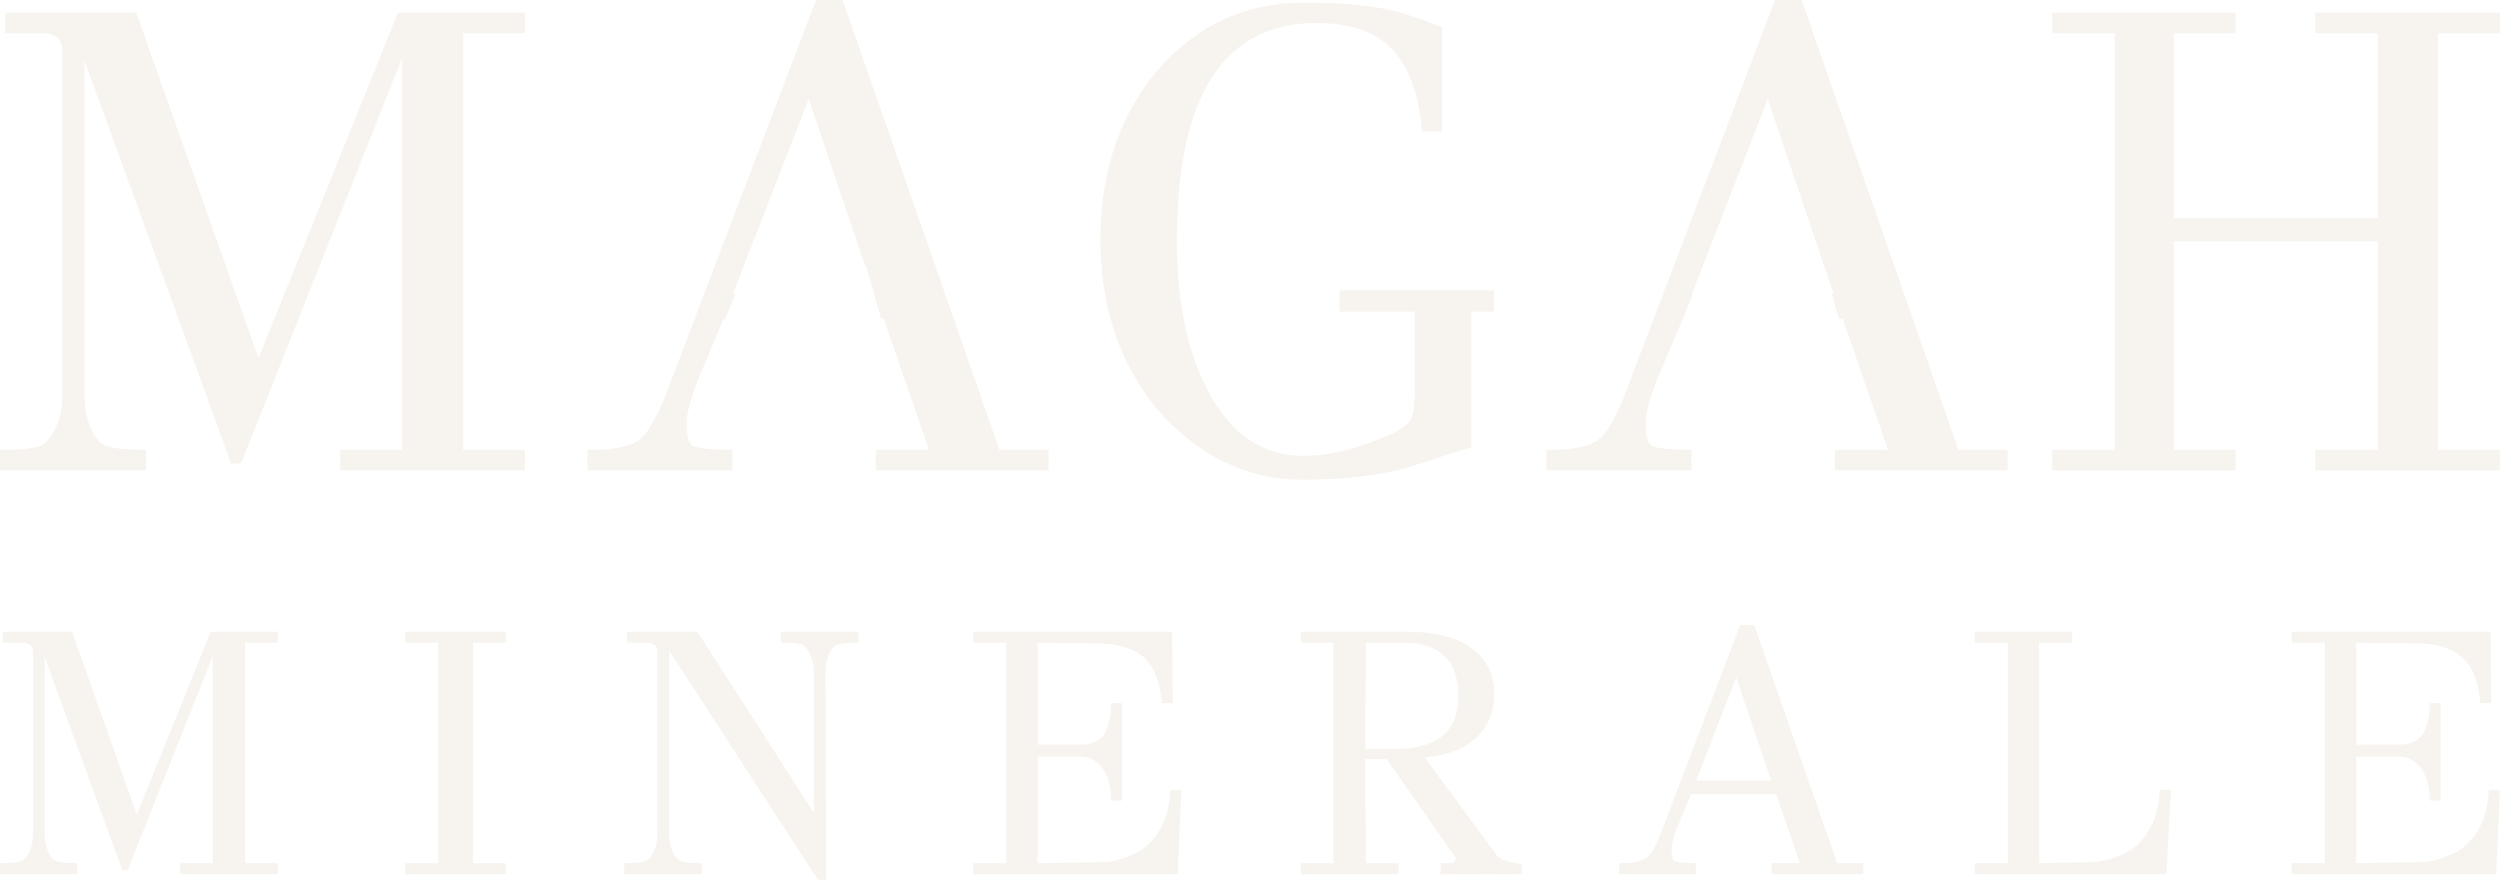
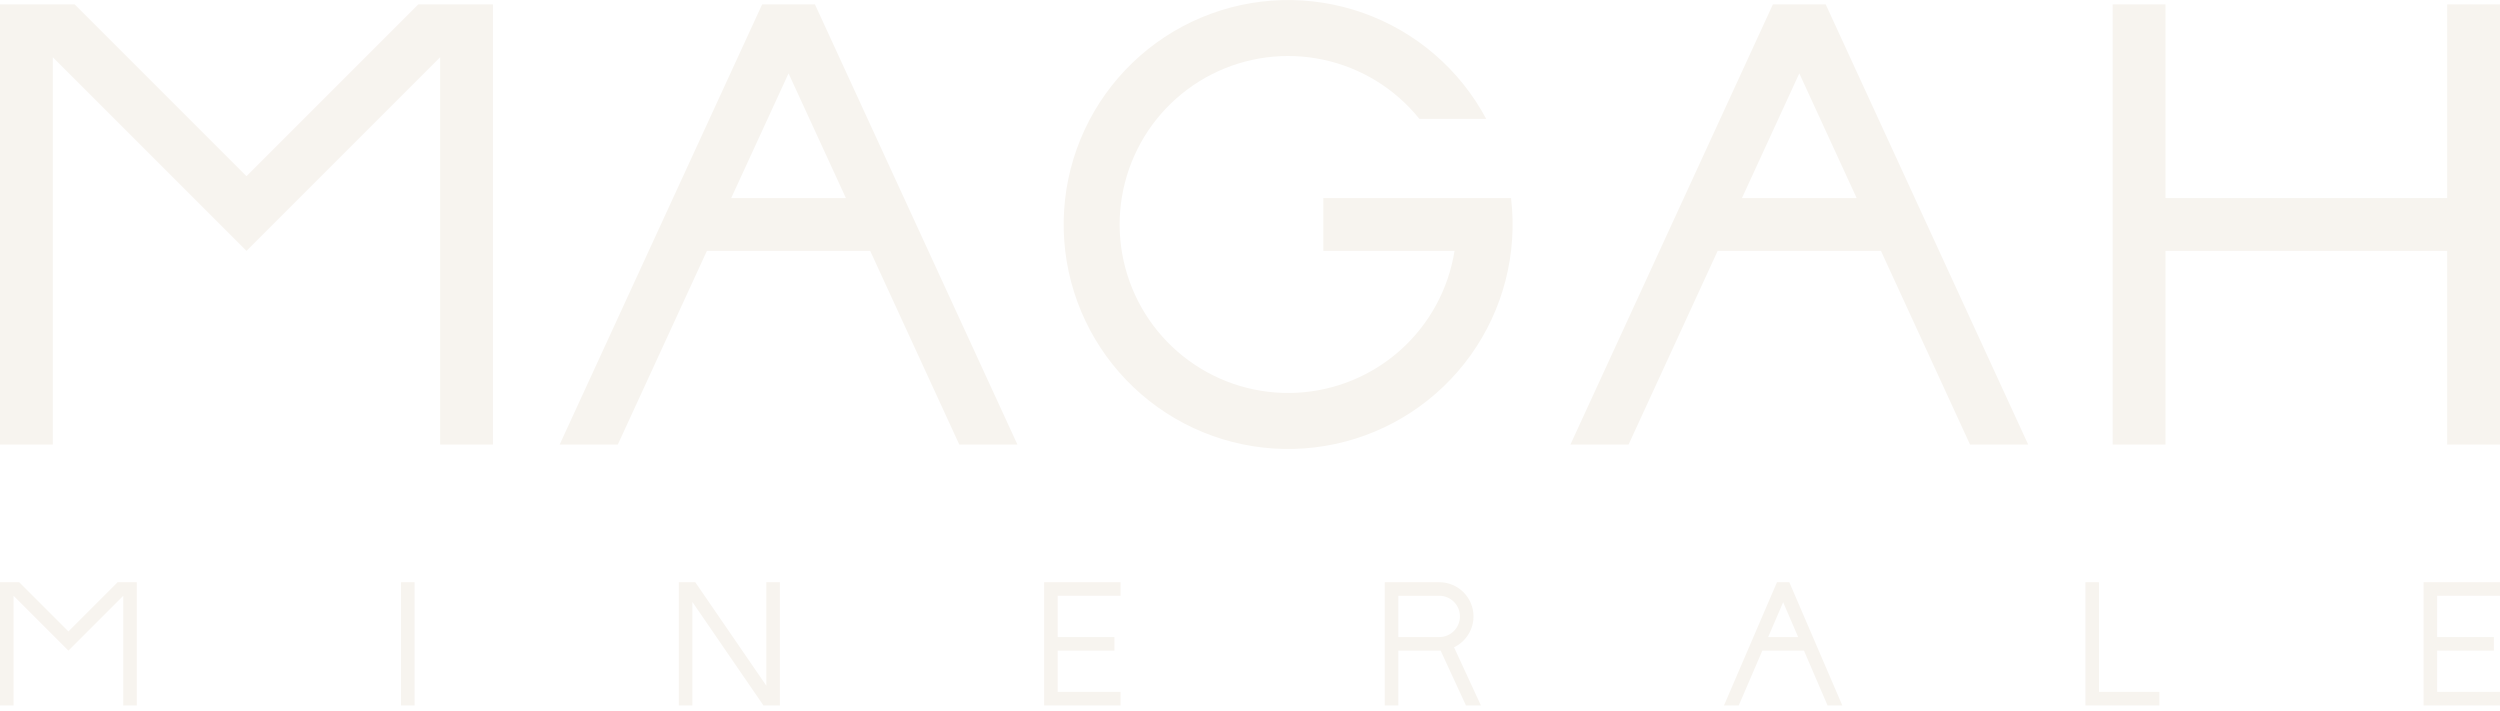
- <svg xmlns="http://www.w3.org/2000/svg" preserveAspectRatio="none" overflow="visible" style="display: block;" width="200" height="70.404" viewBox="0 0 200 70.404" fill="none">
-   <g id="Logo â empilhado">
-     <g id="MAGAH â Î">
-       <path d="M104.248 0.213C107.295 0.213 109.687 0.425 111.423 0.85C112.132 0.992 113.444 1.435 115.357 2.179V10.525H113.763C113.514 7.442 112.664 5.191 111.211 3.774C109.758 2.357 107.525 1.719 104.513 1.861C97.603 2.286 94.148 8.097 94.148 19.295C94.148 24.363 95.052 28.491 96.859 31.681C98.666 34.835 101.076 36.429 104.088 36.465C105.86 36.5 107.791 36.11 109.882 35.295C111.725 34.657 112.735 34.02 112.912 33.382C113.089 33.027 113.178 32.318 113.178 31.255V24.93H107.171V23.229H119.503V24.93H117.696V35.773C116.952 35.986 115.906 36.323 114.56 36.784C113.213 37.209 112.416 37.457 112.168 37.528C109.829 38.095 107.189 38.378 104.248 38.378C99.818 38.378 95.955 36.536 92.66 32.85C89.541 29.094 88 24.487 88.035 19.03C88.071 13.537 89.665 8.983 92.819 5.369C95.938 1.931 99.747 0.213 104.248 0.213Z" fill="#F7F4EF" />
-       <path d="M20.677 28.651L31.84 1.01H41.993V2.658H37.049V35.986H41.993V37.634H27.216V35.986H32.159V4.678L19.295 37.049L18.498 37.102L6.751 4.837V31.415C6.751 33.222 7.194 34.569 8.08 35.455C8.434 35.809 9.639 35.986 11.694 35.986V37.634H0V35.986C1.984 35.986 3.154 35.827 3.508 35.508C4.501 34.657 4.997 33.293 4.997 31.415V3.88C4.89 3.065 4.359 2.658 3.402 2.658H0.425V1.01H10.897L20.677 28.651Z" fill="#F7F4EF" />
-       <path d="M79.953 35.986H83.886V37.634H70.066V35.986H74.319L70.704 25.515H70.497L69.92 23.495H69.96L69.705 22.741L69.273 21.231H69.195L64.697 7.92L58.638 23.495H58.827L58.019 25.515H57.894L55.873 30.299C55.236 31.929 54.917 33.134 54.917 33.913C54.917 34.657 55.023 35.189 55.236 35.508C55.448 35.827 56.565 35.986 58.585 35.986V37.634H46.996V35.986C48.839 36.022 50.168 35.791 50.983 35.295C51.834 34.764 52.755 33.098 53.747 30.299L65.282 0H67.408L79.953 35.986Z" fill="#F7F4EF" />
-       <path d="M156.676 35.986H160.609V37.634H146.788V35.986H151.041L147.426 25.515H147.116L146.539 23.495H146.682L141.42 7.92L135.36 23.495H135.445L134.638 25.515H134.616L132.596 30.299C131.958 31.929 131.639 33.134 131.639 33.913C131.639 34.657 131.746 35.189 131.958 35.508C132.171 35.827 133.287 35.986 135.307 35.986V37.634H123.719V35.986C125.562 36.022 126.891 35.791 127.706 35.295C128.556 34.764 129.478 33.098 130.47 30.299L142.005 0H144.131L156.676 35.986Z" fill="#F7F4EF" />
-       <path d="M178.844 2.658H173.9V17.435H190.219V2.658H185.223V1.01H200V2.658H195.056V35.986H200V37.634H185.223V35.986H190.219V19.295H173.9V35.986H178.844V37.634H164.173V35.986H169.17V2.658H164.173V1.01H178.844V2.658Z" fill="#F7F4EF" />
+ <svg xmlns="http://www.w3.org/2000/svg" width="511.2" height="145.2" viewBox="0 0 511.2 145.2" fill="none">
+   <g id="Assinatura / Empilhada">
+     <g id="MAGAH">
+       <path d="M50.4 36.026L85.527 0.9H100.8V90.9H90V11.7L50.4 51.3L10.8 11.7V90.9H0V0.9H15.273L50.4 36.026Z" fill="#F7F4EF" />
+       <path fill-rule="evenodd" clip-rule="evenodd" d="M208.041 90.9H196.152L177.936 51.3H144.546L126.33 90.9H114.441L155.841 0.9H166.641L208.041 90.9ZM149.514 40.5H172.969L161.241 15.003L149.514 40.5Z" fill="#F7F4EF" />
+       <path d="M245.644 3.581C256.189 -0.842 268.005 -1.169 278.779 2.663C289.554 6.495 298.51 14.211 303.893 24.3H290.232C285.279 18.148 278.364 13.885 270.643 12.224C262.923 10.562 254.866 11.604 247.822 15.173C240.777 18.743 235.173 24.625 231.948 31.834C228.722 39.042 228.071 47.14 230.104 54.772C232.136 62.403 236.729 69.104 243.112 73.753C249.496 78.402 257.283 80.717 265.17 80.311C273.056 79.904 280.564 76.8 286.436 71.519C292.307 66.238 296.185 59.099 297.422 51.3H270.593V40.5H308.979C310.326 51.855 307.386 63.305 300.734 72.607C294.083 81.909 284.199 88.393 273.017 90.789C261.836 93.186 250.163 91.322 240.283 85.563C230.404 79.804 223.03 70.565 219.605 59.655C216.181 48.744 216.951 36.949 221.767 26.577C226.584 16.205 235.099 8.005 245.644 3.581Z" fill="#F7F4EF" />
+       <path fill-rule="evenodd" clip-rule="evenodd" d="M414.721 90.9H402.832L384.616 51.3H351.226L333.01 90.9H321.121L362.521 0.9H373.321L414.721 90.9ZM356.194 40.5H379.648L367.921 15.003L356.194 40.5Z" fill="#F7F4EF" />
+       <path d="M442.8 40.5H500.4V0.9H511.2V90.9H500.4V51.3H442.8V90.9H432V0.9H442.8V40.5Z" fill="#F7F4EF" />
    </g>
-     <g id="MINERALE â outline">
-       <path d="M22.227 69.054V69.926H14.405V69.054H17.022V52.482L10.213 69.617L9.791 69.645L3.573 52.566V66.634C3.573 67.591 3.808 68.304 4.277 68.772C4.464 68.96 5.102 69.054 6.19 69.054V69.926H0V69.054C1.05 69.054 1.669 68.969 1.857 68.801C2.382 68.35 2.645 67.628 2.645 66.634V52.06C2.588 51.629 2.307 51.413 1.801 51.413H0.225V50.541H5.768L10.945 65.171L16.853 50.541H22.227V51.413H19.61V69.054H22.227Z" fill="#F7F4EF" />
-       <path d="M40.463 69.054V69.926H32.416V69.054H35.061V51.413H32.416V50.541H40.463V51.413H37.846V69.054H40.463Z" fill="#F7F4EF" />
-       <path d="M68.679 50.541V51.413C67.591 51.413 66.954 51.507 66.766 51.694C66.278 52.182 66.035 52.904 66.035 53.861L66.091 70.404H65.444L53.542 52.06V66.634C53.542 67.61 53.777 68.322 54.246 68.772C54.433 68.96 55.071 69.054 56.159 69.054V69.926H49.941V69.054C50.992 69.054 51.611 68.969 51.798 68.801C52.323 68.35 52.586 67.628 52.586 66.634V52.06C52.53 51.629 52.248 51.413 51.742 51.413H50.166V50.541H55.793L65.106 65.031V53.861C65.106 52.904 64.844 52.172 64.318 51.666C64.112 51.497 63.493 51.413 62.461 51.413V50.541H68.679Z" fill="#F7F4EF" />
-       <path d="M93.619 63.202H94.519L94.21 69.926H77.863V69.054H80.507V51.413H77.863V50.541H93.759L93.816 56.252H92.944C92.812 54.62 92.362 53.429 91.593 52.679C90.824 51.91 89.567 51.507 87.823 51.469L83.012 51.413V59.572H86.444C87.251 59.572 87.851 59.338 88.245 58.869C88.676 58.269 88.892 57.396 88.892 56.252H89.764V64.046H88.892C88.892 62.939 88.657 62.076 88.189 61.457C87.738 60.838 87.157 60.529 86.444 60.529H83.012V69.054L88.273 68.969C88.798 68.969 89.427 68.829 90.158 68.547C90.908 68.266 91.462 67.947 91.818 67.591C92.944 66.54 93.544 65.077 93.619 63.202Z" fill="#F7F4EF" />
-       <path d="M116.303 68.407L110.929 60.726H109.213L109.269 69.054H111.886V69.926H104.064V69.054H106.68V51.413H104.064V50.541H112.589C114.859 50.541 116.584 50.991 117.766 51.891C118.948 52.791 119.538 53.992 119.538 55.492C119.538 56.993 119.013 58.212 117.963 59.15C116.95 59.994 115.618 60.472 113.968 60.585L119.735 68.407C120.035 68.782 120.701 69.016 121.733 69.11V69.954C120.364 69.898 118.197 69.898 115.234 69.954L115.262 69.054H116.05C116.312 68.998 116.443 68.904 116.443 68.772C116.443 68.623 116.397 68.501 116.303 68.407ZM111.66 59.91C115.074 59.91 116.744 58.437 116.669 55.492C116.594 52.773 115.121 51.413 112.251 51.413H109.269L109.213 59.91H111.66Z" fill="#F7F4EF" />
-       <path d="M149.058 69.054V69.926H141.743V69.054H143.994L142.081 63.511H135.3L134.231 66.043C133.893 66.906 133.724 67.544 133.724 67.957C133.724 68.35 133.781 68.632 133.893 68.801C134.006 68.969 134.597 69.054 135.666 69.054V69.926H129.532V69.054C130.508 69.073 131.211 68.951 131.642 68.688C132.093 68.407 132.58 67.525 133.105 66.043L139.211 50.006H140.336L146.976 69.054H149.058ZM135.694 62.442H141.687L138.901 54.198L135.694 62.442Z" fill="#F7F4EF" />
-       <path d="M172.778 63.202H173.678L173.313 69.926H157.979V69.054H160.623V51.413H157.979V50.541H165.772V51.413H163.127V69.054L167.432 68.969C167.939 68.969 168.567 68.829 169.317 68.547C170.068 68.266 170.621 67.947 170.977 67.591C172.103 66.54 172.703 65.077 172.778 63.202Z" fill="#F7F4EF" />
-       <path d="M199.1 63.202H200L199.691 69.926H183.344V69.054H185.988V51.413H183.344V50.541H199.24L199.297 56.252H198.424C198.293 54.62 197.843 53.429 197.074 52.679C196.305 51.91 195.048 51.507 193.304 51.469L188.493 51.413V59.572H191.925C192.732 59.572 193.332 59.338 193.726 58.869C194.157 58.269 194.373 57.396 194.373 56.252H195.245V64.046H194.373C194.373 62.939 194.138 62.076 193.669 61.457C193.219 60.838 192.638 60.529 191.925 60.529H188.493V69.054L193.754 68.969C194.279 68.969 194.907 68.829 195.639 68.547C196.389 68.266 196.943 67.947 197.299 67.591C198.424 66.54 199.025 65.077 199.1 63.202Z" fill="#F7F4EF" />
+     <g id="MINERALE">
+       <path d="M13.986 129.117L24.051 119.052H27.972V144.252H25.2V121.824L13.986 133.038L2.772 121.824V144.252H0V119.052H3.921L13.986 129.117Z" fill="#F7F4EF" />
+       <path d="M84.775 144.252H82.003V119.052H84.775V144.252Z" fill="#F7F4EF" />
+       <path d="M156.699 140.214V119.052H159.471V144.252H156.109L141.579 123.089V144.252H138.807V119.052H142.168L156.699 140.214Z" fill="#F7F4EF" />
+       <path d="M229.126 121.824H216.274V130.266H227.876V133.038H216.274V141.48H229.126V144.252H213.502V119.052H229.126V121.824Z" fill="#F7F4EF" />
+       <path fill-rule="evenodd" clip-rule="evenodd" d="M294.309 119.052C296.163 119.052 297.942 119.789 299.253 121.1C300.565 122.411 301.302 124.19 301.302 126.045C301.302 127.899 300.565 129.678 299.253 130.99C298.686 131.557 298.031 132.016 297.32 132.356L302.814 144.252H299.759L294.578 133.032C294.488 133.035 294.399 133.038 294.309 133.038H285.93V144.252H283.158V119.052H294.309ZM285.93 130.266H294.309C295.428 130.266 296.502 129.821 297.293 129.029C298.085 128.238 298.53 127.164 298.53 126.045C298.53 124.925 298.085 123.852 297.293 123.06C296.502 122.269 295.428 121.824 294.309 121.824H285.93V130.266Z" fill="#F7F4EF" />
+       <path fill-rule="evenodd" clip-rule="evenodd" d="M376.715 144.252H373.699L368.875 133.038H360.363L355.54 144.252H352.523L363.359 119.052H365.879L376.715 144.252ZM361.555 130.266H367.683L364.619 123.139L361.555 130.266Z" fill="#F7F4EF" />
+       <path d="M429.197 141.48H441.545V144.252H426.425V119.052H429.197V141.48Z" fill="#F7F4EF" />
+       <path d="M511.2 121.824H498.348V130.266H509.95V133.038H498.348V141.48H511.2V144.252H495.576V119.052H511.2V121.824Z" fill="#F7F4EF" />
    </g>
  </g>
</svg>
